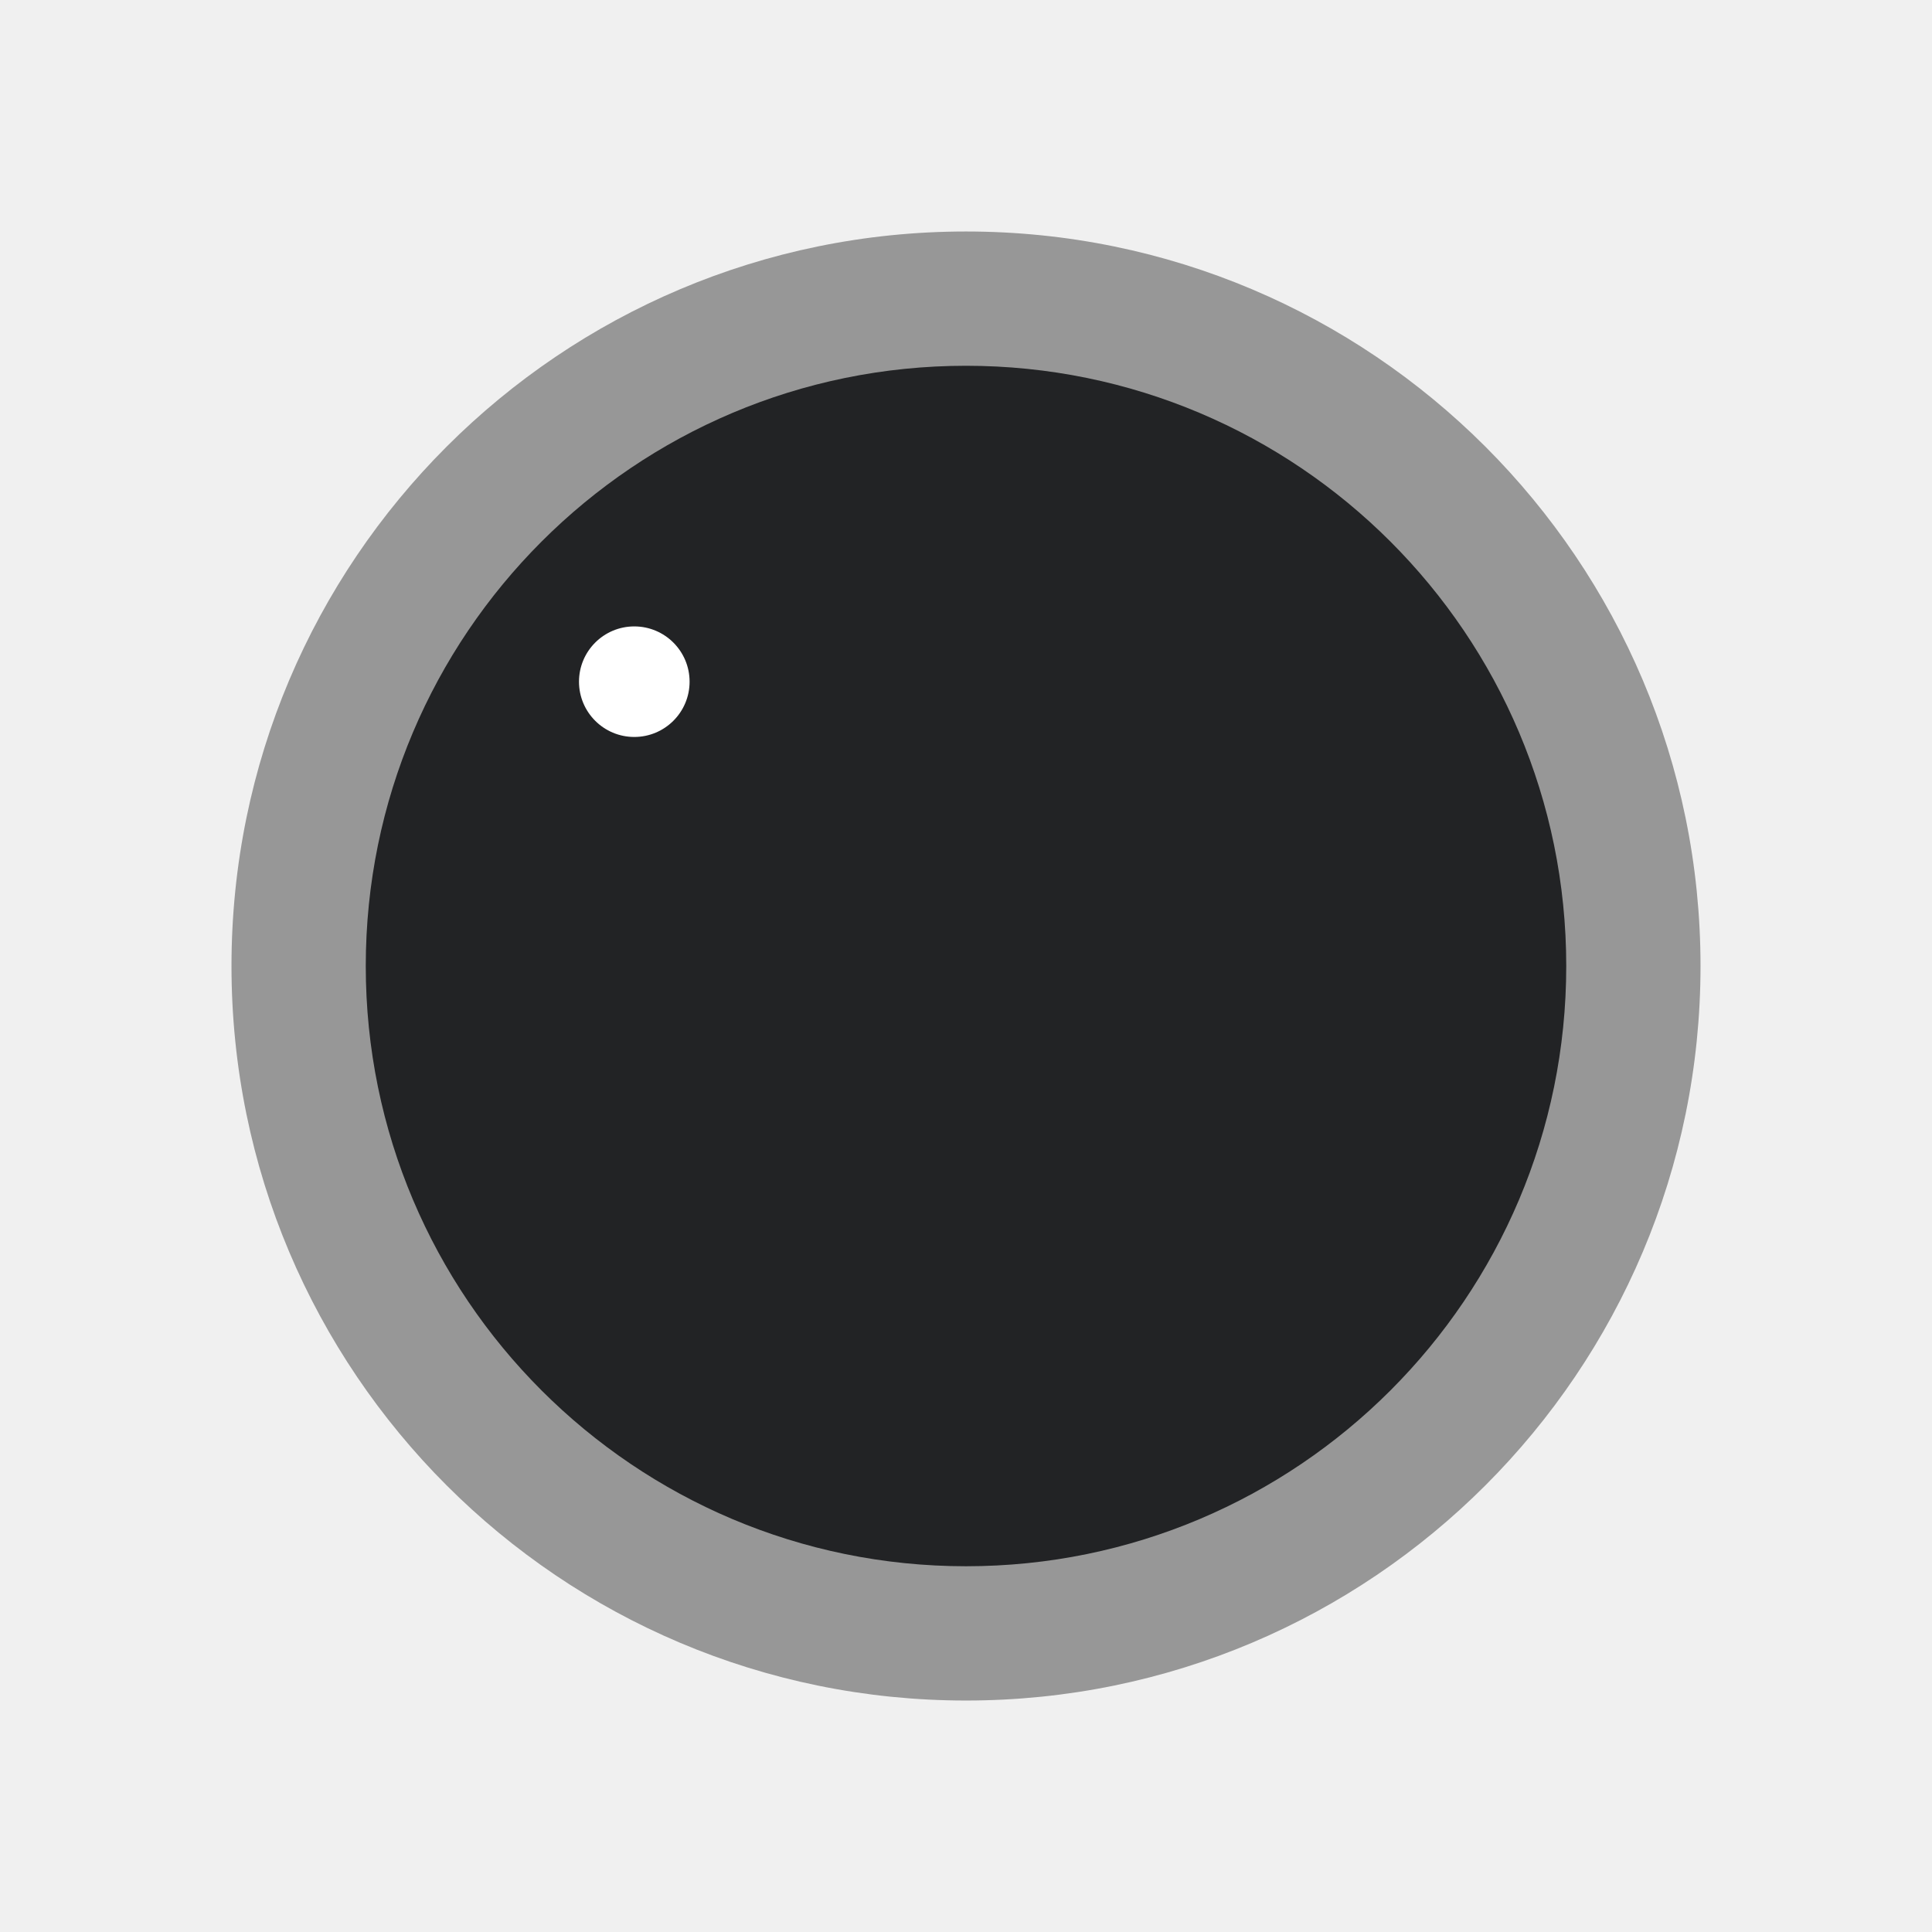
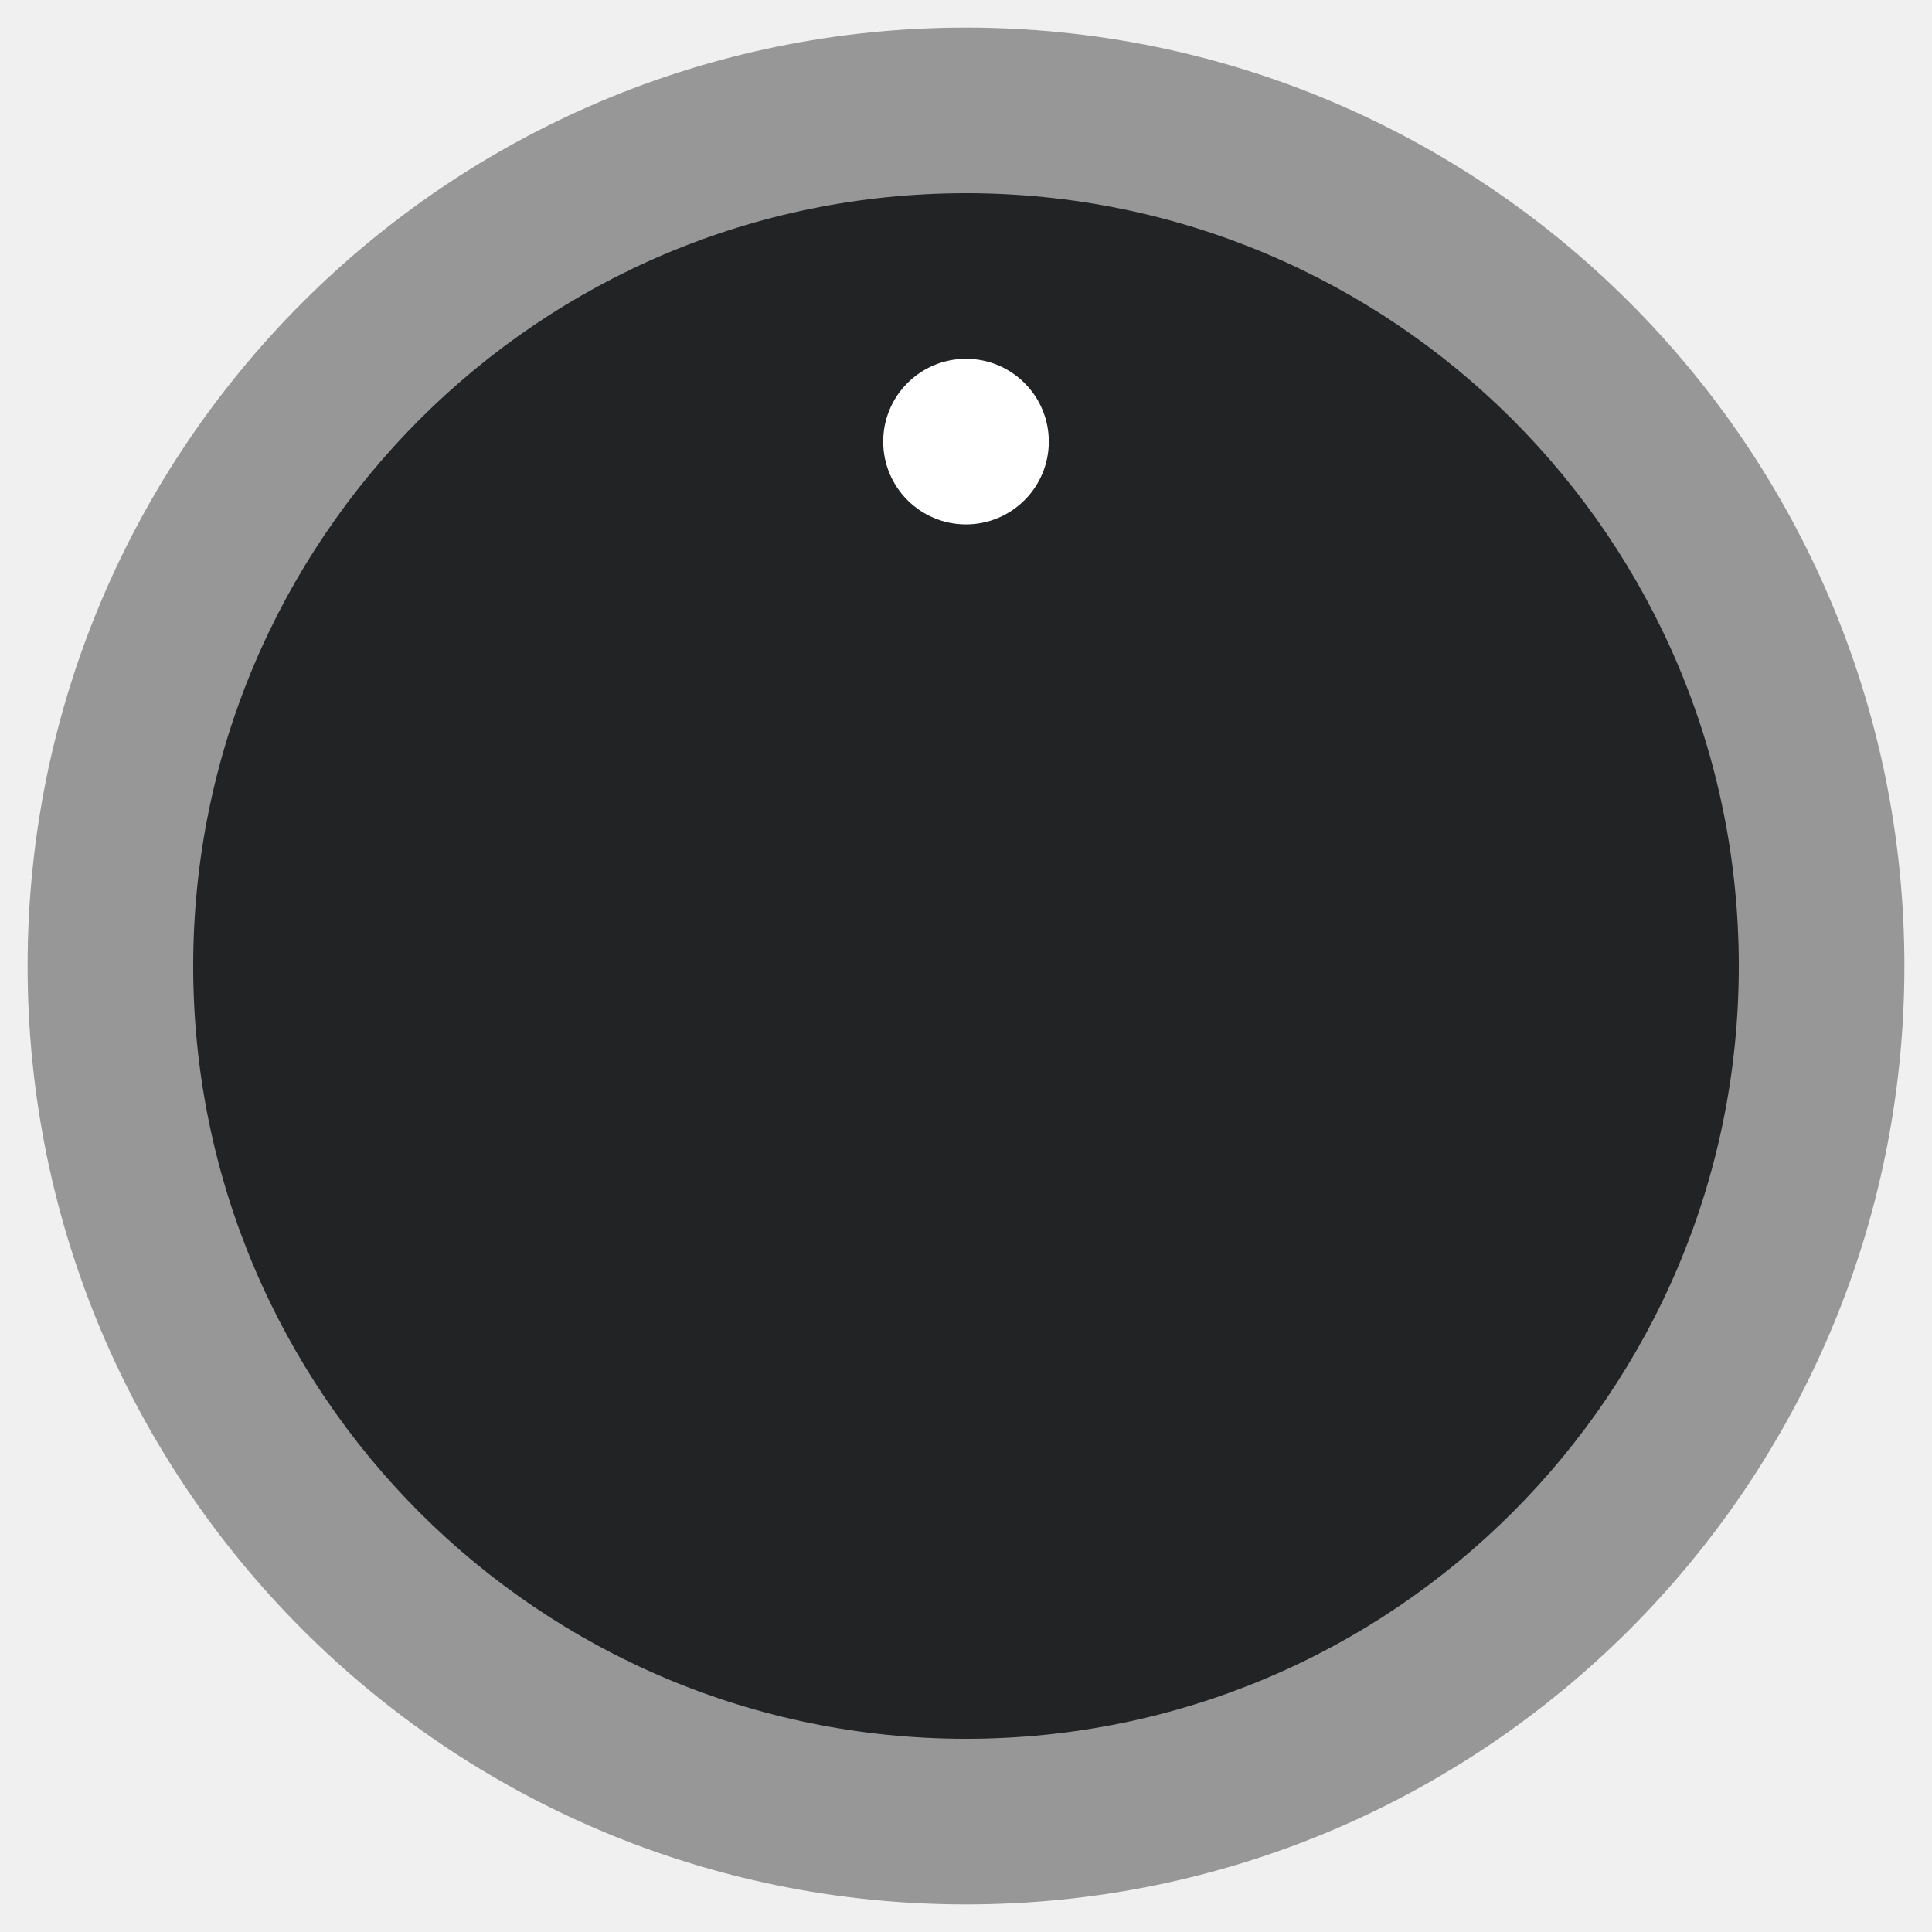
- <svg xmlns="http://www.w3.org/2000/svg" width="100%" height="100%" viewBox="0 0 172 172" version="1.1" xml:space="preserve" style="fill-rule:evenodd;clip-rule:evenodd;stroke-linejoin:round;stroke-miterlimit:2;">
-   <g transform="matrix(1,0,0,1,0.216677,-7.8729)">
-     <g transform="matrix(4.16667,0,0,4.16667,-552.921,-2709.92)">
-       <path d="M153.289,688.604C161.956,688.604 168.983,681.578 168.983,672.91C168.983,664.243 161.956,657.216 153.289,657.216C144.622,657.216 137.595,664.243 137.595,672.91C137.595,681.578 144.622,688.604 153.289,688.604Z" style="fill:rgb(151,151,151);fill-rule:nonzero;" />
-     </g>
-     <g transform="matrix(4.16667,0,0,4.16667,-552.921,-2709.92)">
-       <path d="M153.289,685.735C160.372,685.735 166.114,679.993 166.114,672.91C166.114,665.827 160.372,660.085 153.289,660.085C146.206,660.085 140.464,665.827 140.464,672.91C140.464,679.993 146.206,685.735 153.289,685.735Z" style="fill:rgb(34,35,37);fill-rule:nonzero;" />
-     </g>
-     <g transform="matrix(4.16667,0,0,4.16667,-552.921,-2709.92)">
-       <path d="M146.201,668.016C146.854,668.016 147.383,667.487 147.383,666.835C147.383,666.183 146.854,665.654 146.201,665.654C145.549,665.654 145.02,666.183 145.02,666.835C145.02,667.487 145.549,668.016 146.201,668.016Z" style="fill:white;fill-rule:nonzero;" />
-     </g>
-   </g>
+ <svg xmlns="http://www.w3.org/2000/svg" viewBox="0 -7 7 7" version="1.1" xml:space="preserve" style="fill-rule:evenodd;clip-rule:evenodd;stroke-linejoin:round;stroke-miterlimit:2;">
+   <circle cx="3.5" cy="-3.5" r="3.4" style="fill:rgb(151,151,151);fill-rule:nonzero;" />
+   <circle cx="3.5" cy="-3.5" r="2.8" style="fill:rgb(34,35,37);fill-rule:nonzero;" />
+   <circle cx="3.5" cy="-5.4" r="0.3" style="fill:white;fill-rule:nonzero;" />
</svg>
